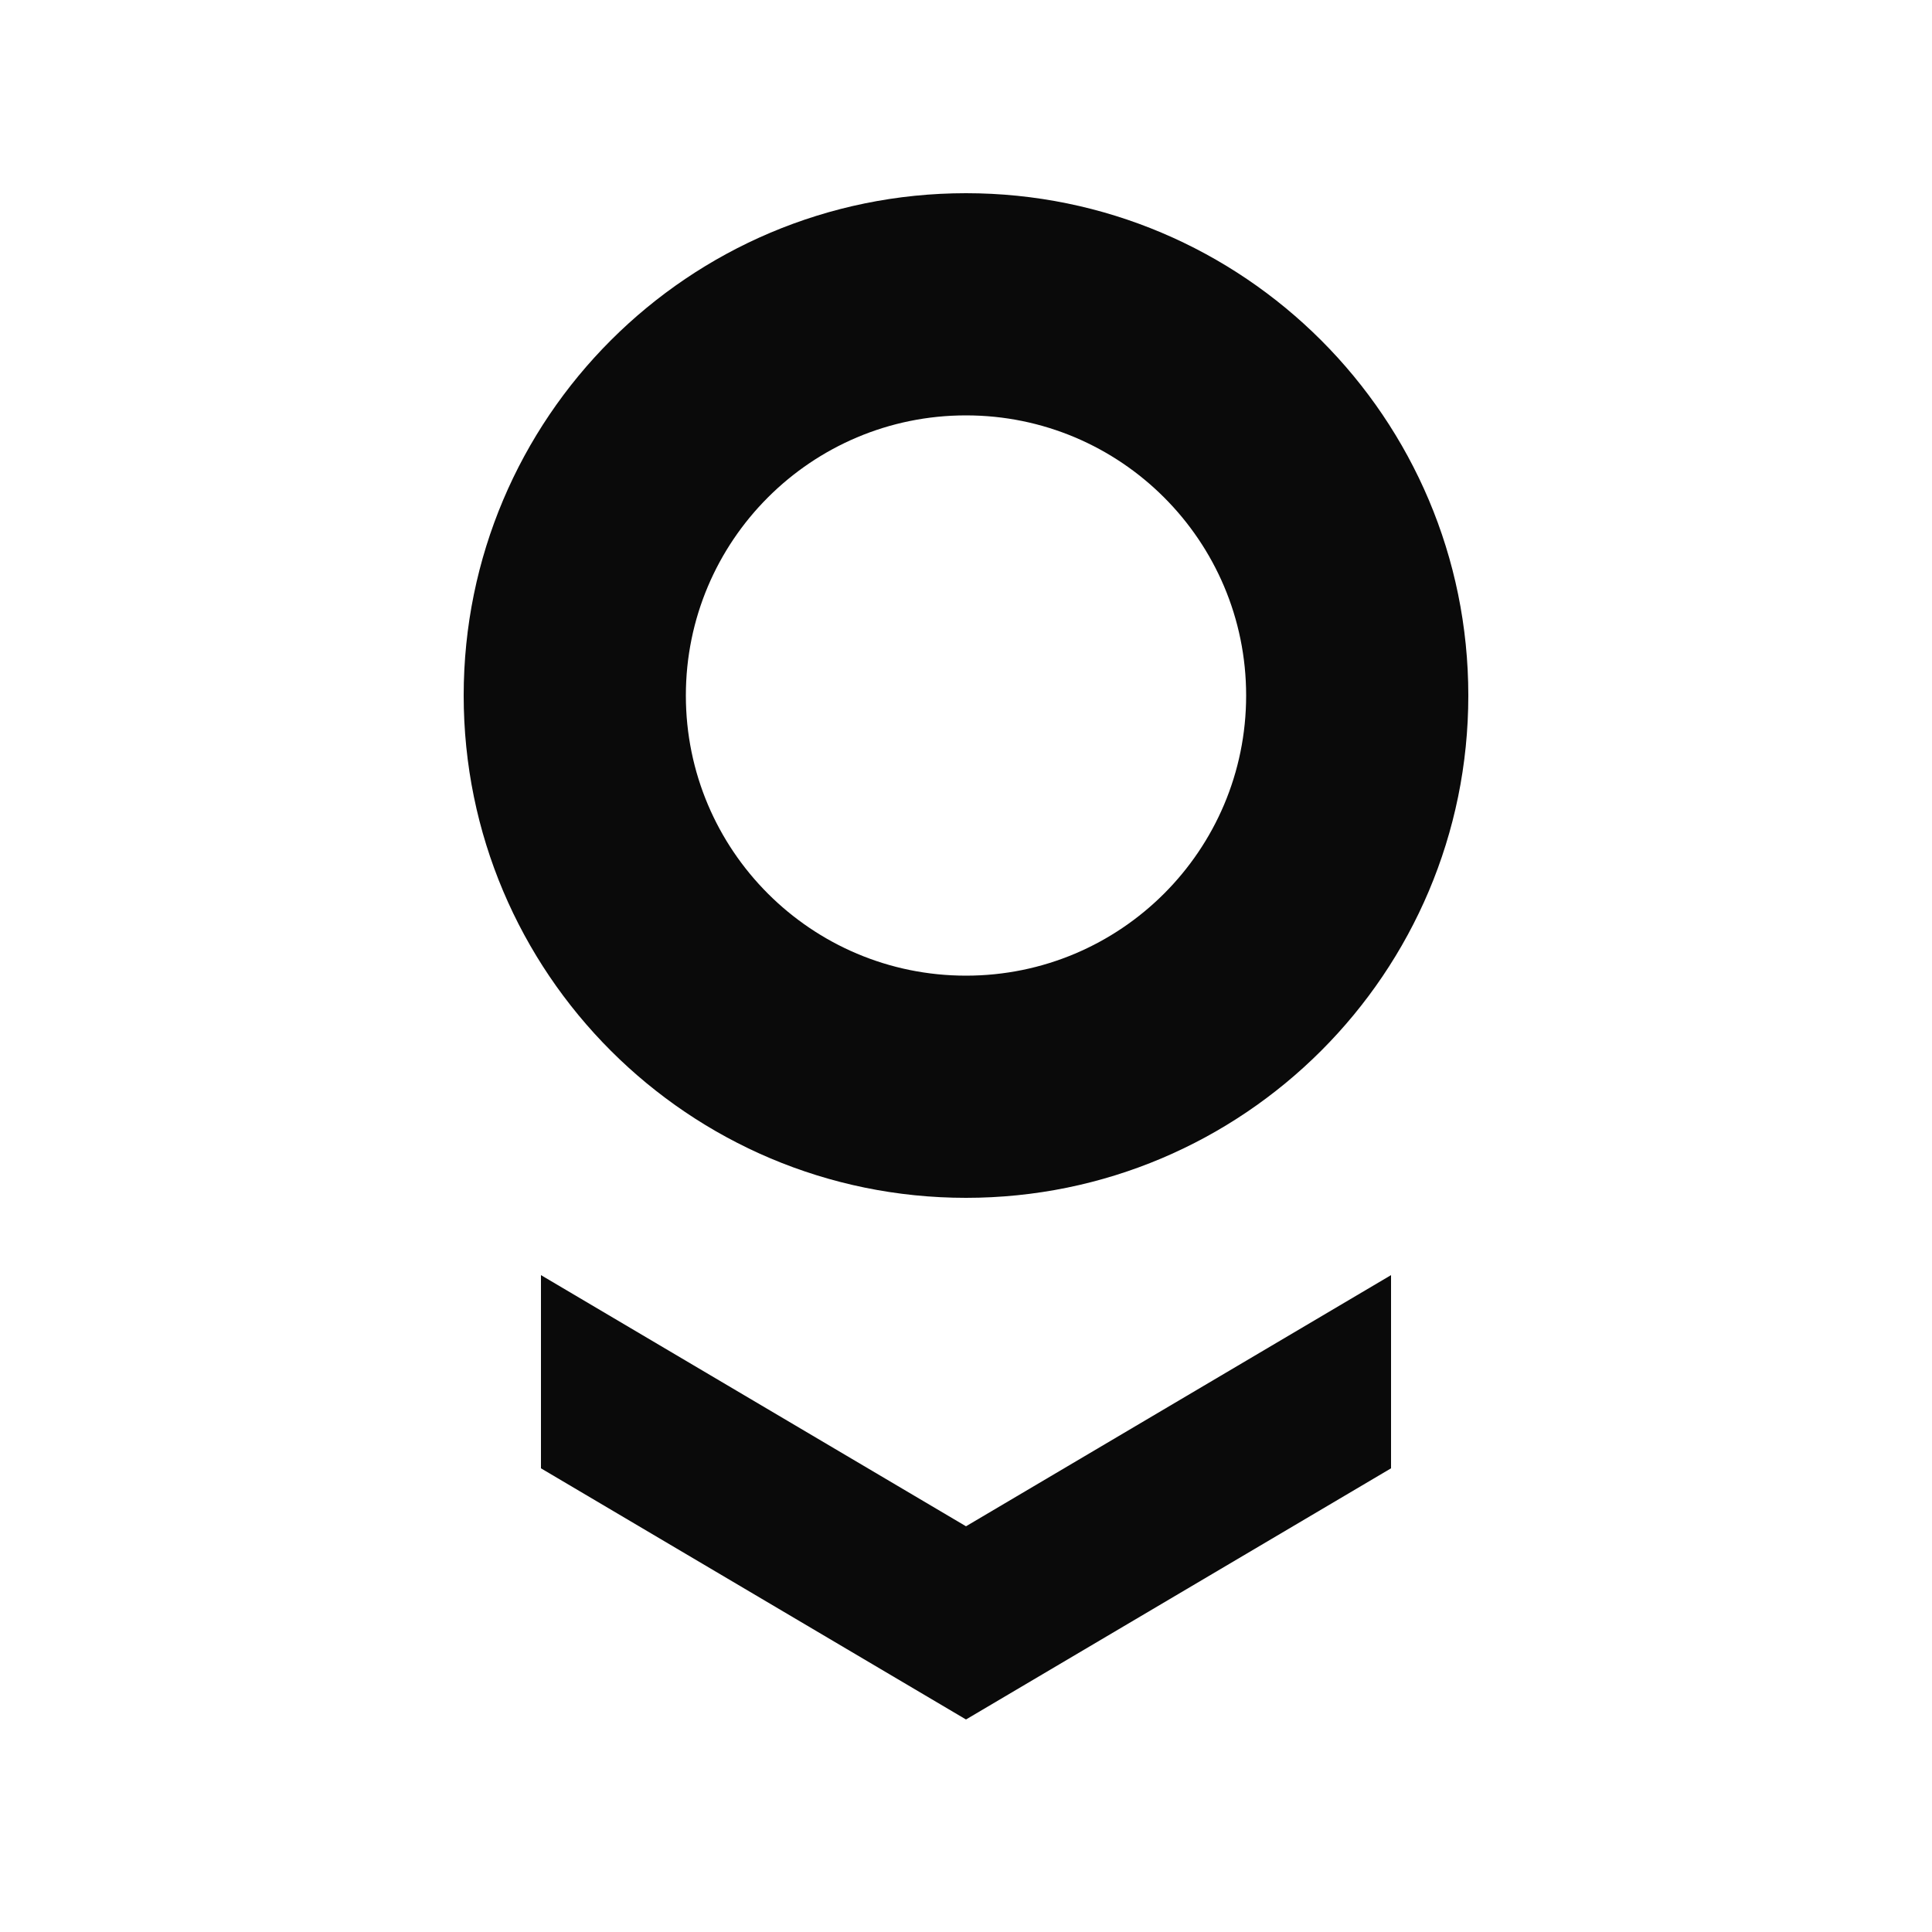
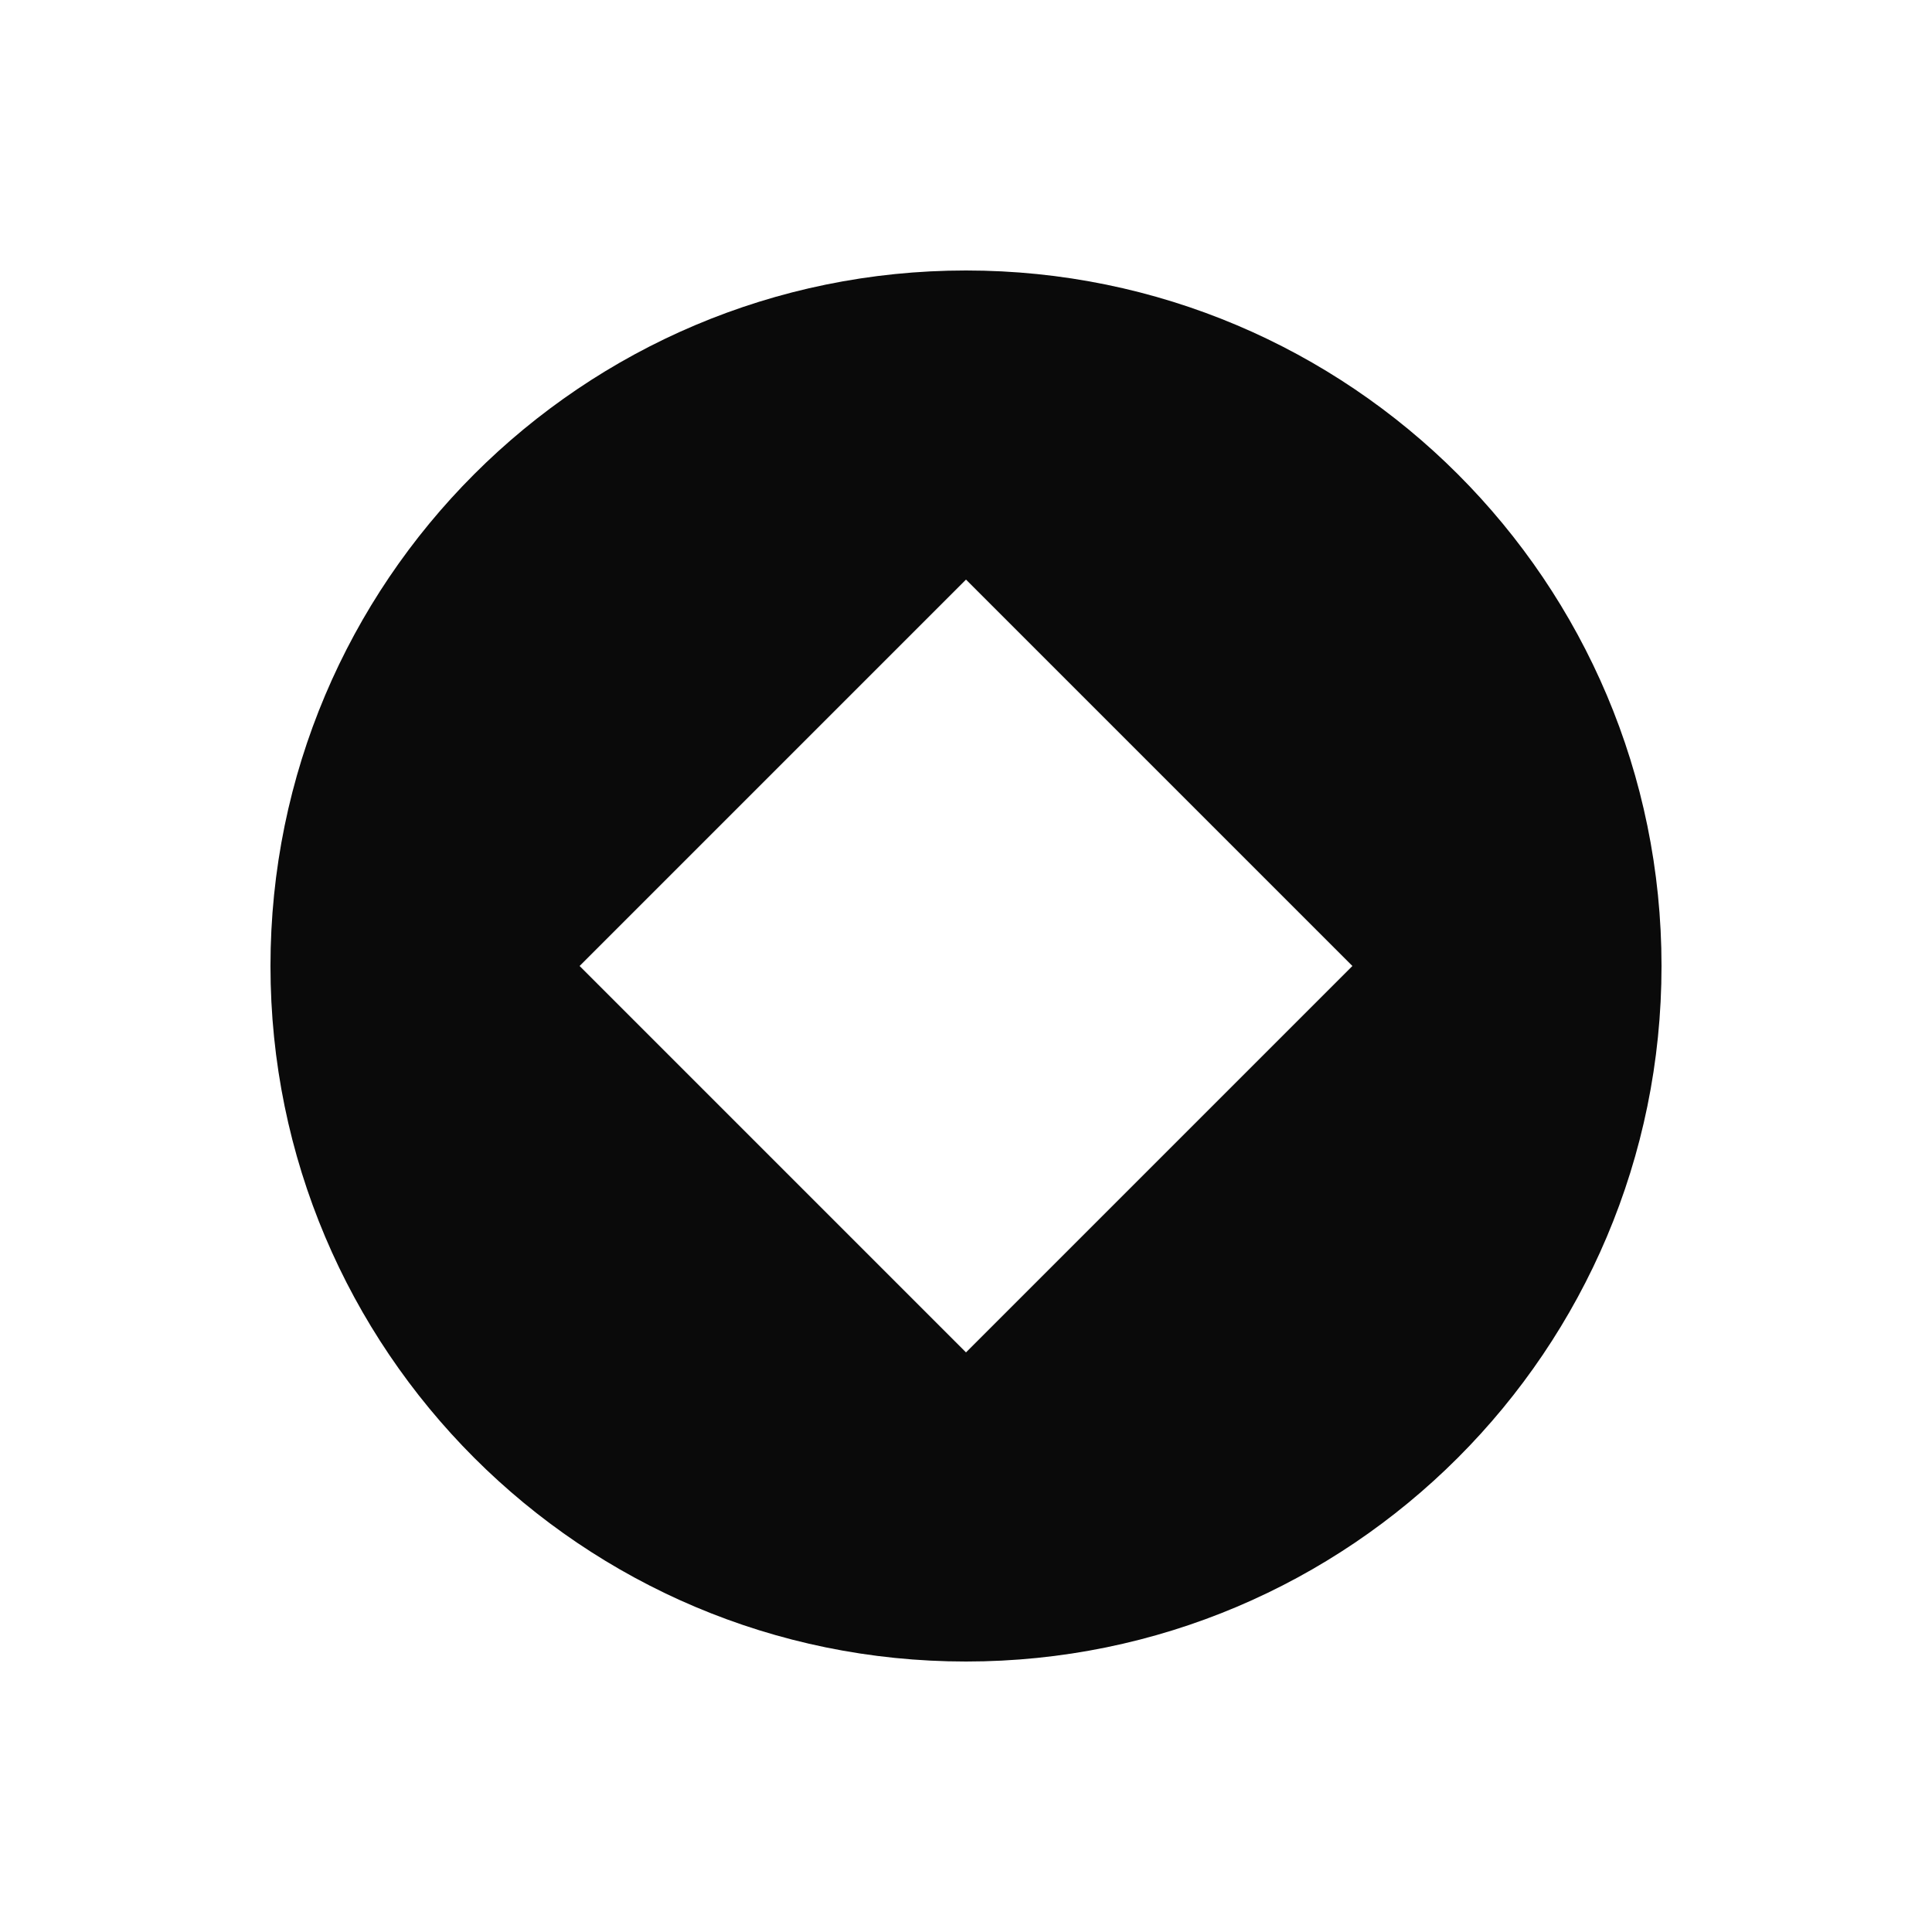
<svg xmlns="http://www.w3.org/2000/svg" viewBox="0 0 100 100">
  <style>
    .m { fill: #0a0a0a; }
    @media (prefers-color-scheme: dark) { .m { fill: #fafafa; } }
  </style>
-   <path class="m" fill-rule="evenodd" d="M50 10 A26 26 0 1 0 50 62 A26 26 0 1 0 50 10 Z M50 21.5 A14.5 14.5 0 1 0 50 50.5 A14.5 14.5 0 1 0 50 21.5 Z" />
-   <path class="m" d="M28 66 L50 79 L72 66 L72 76 L50 89 L28 76 Z" />
+   <path class="m" fill-rule="evenodd" d="M50 14 A36 36 0 1 0 50 86 A36 36 0 1 0 50 14 Z M50 30 L70 50 L50 70 L30 50 Z" />
</svg>
